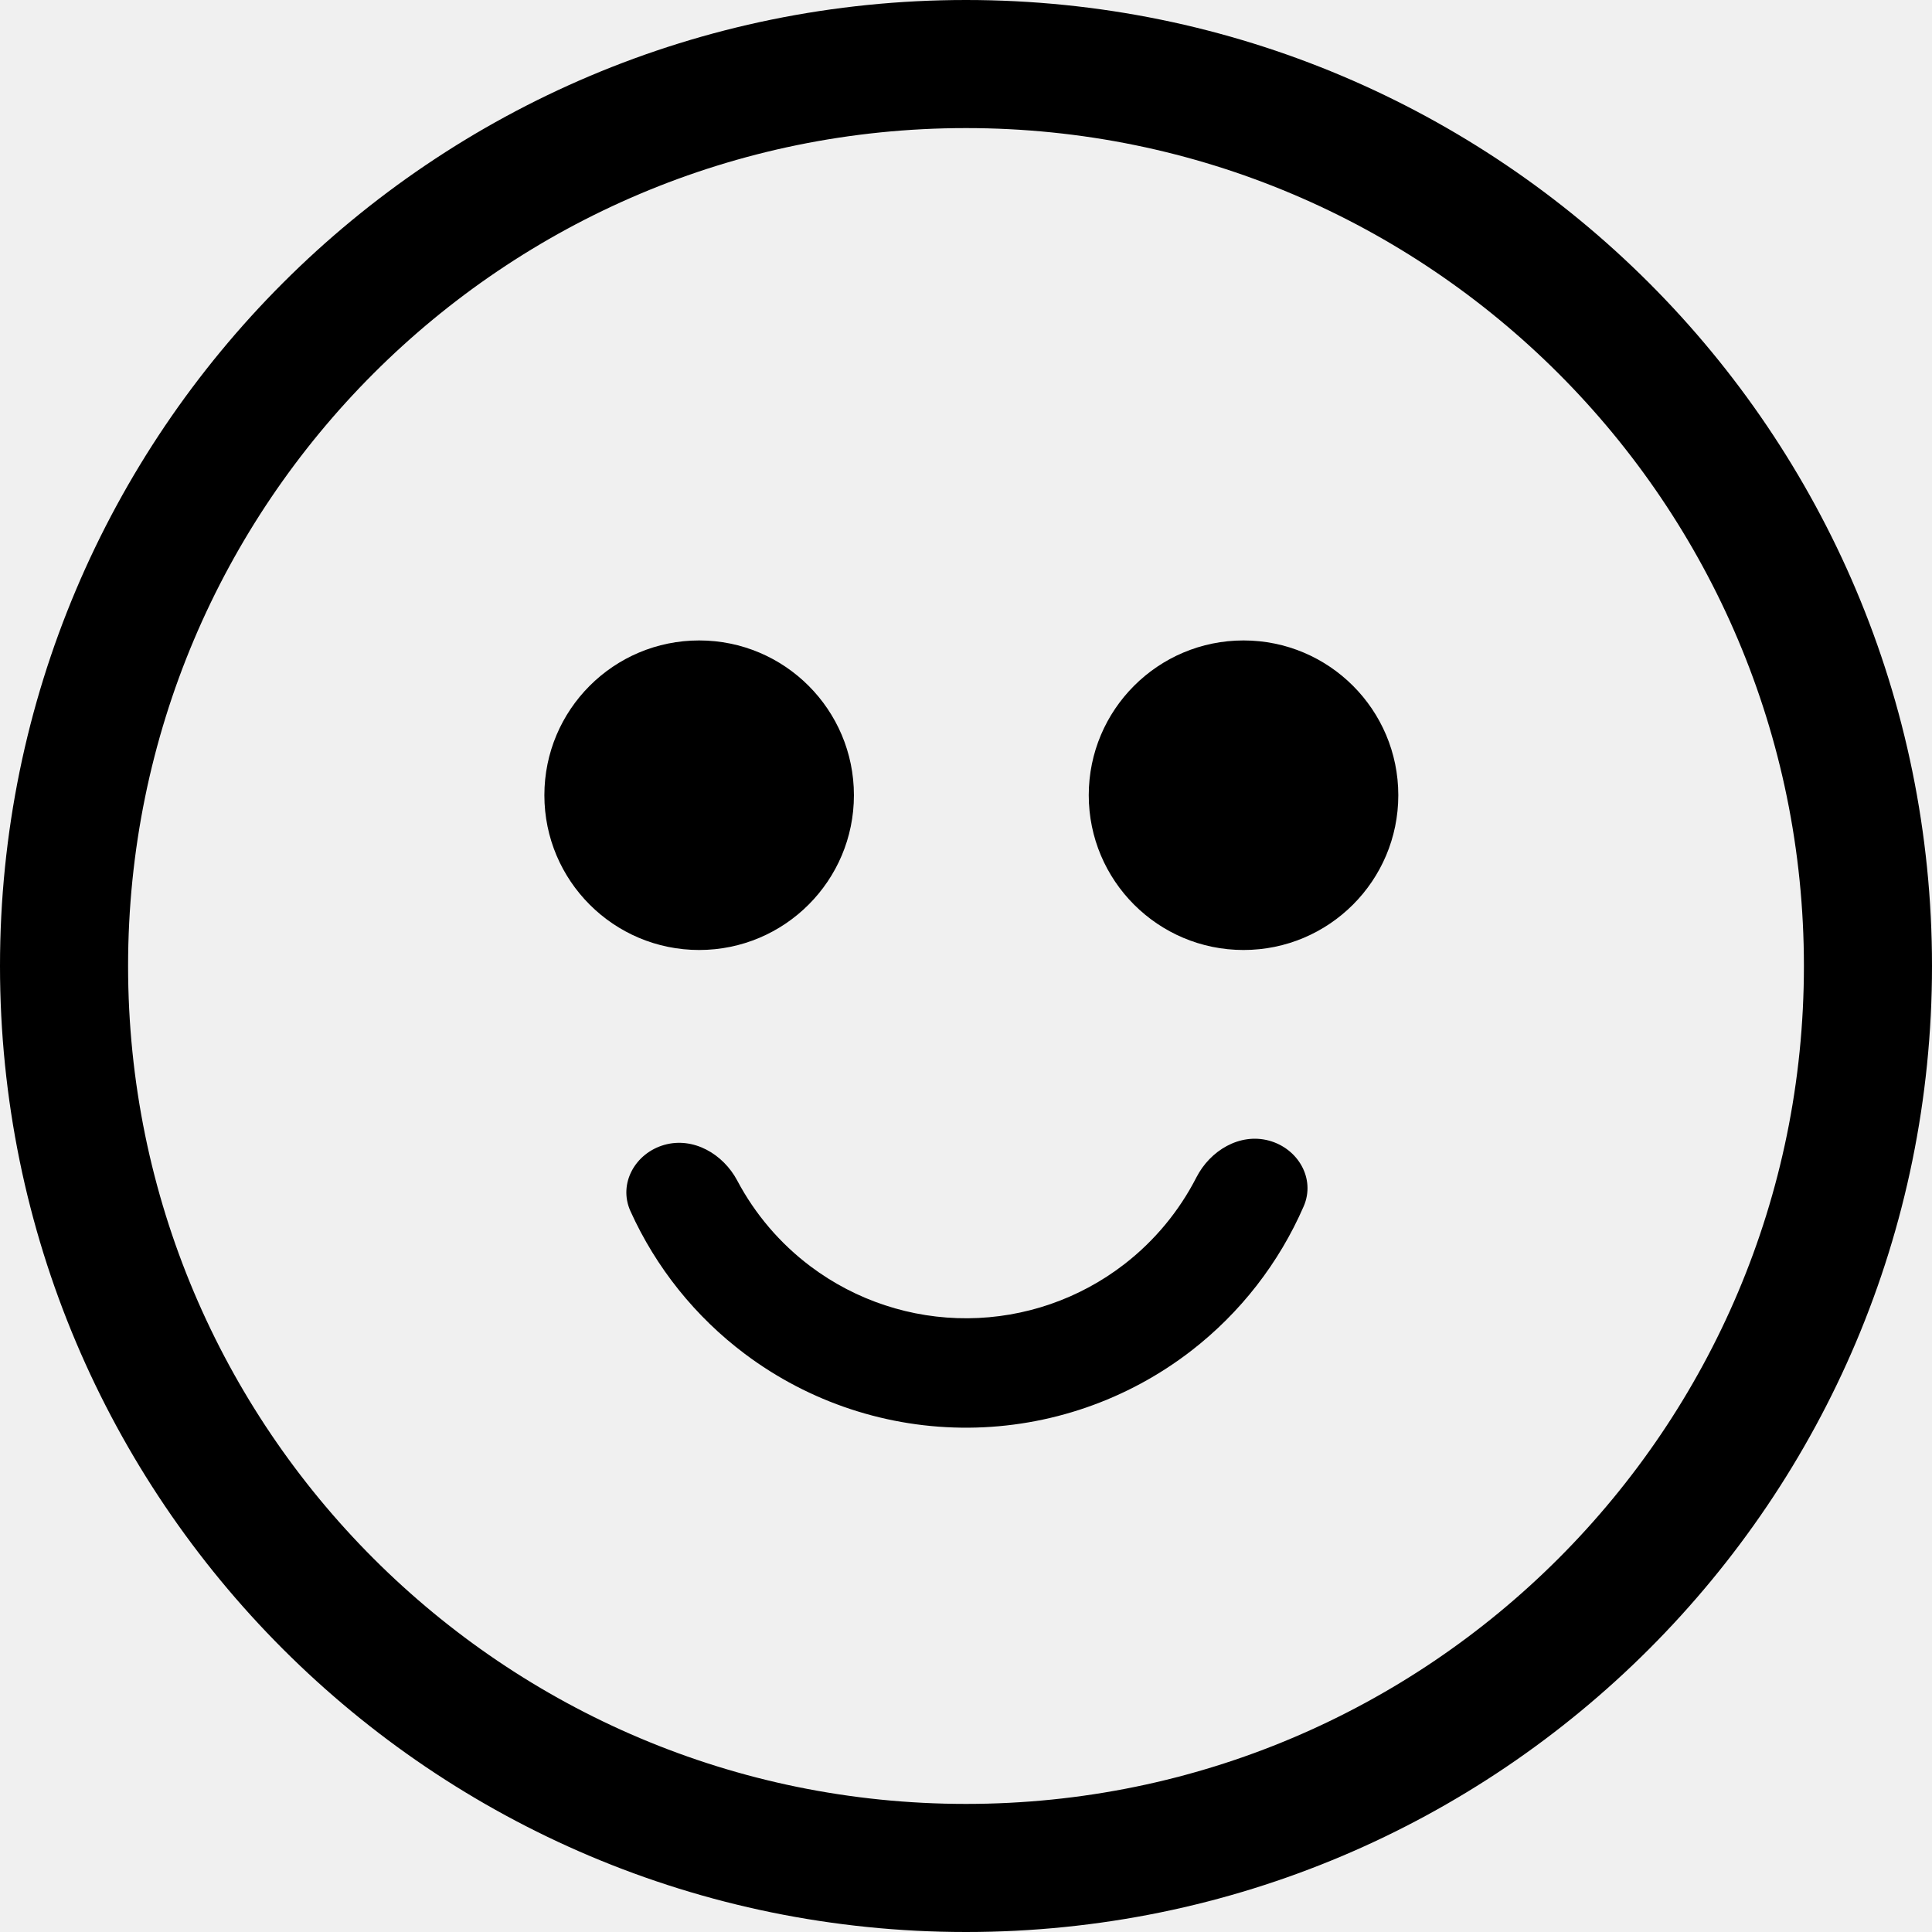
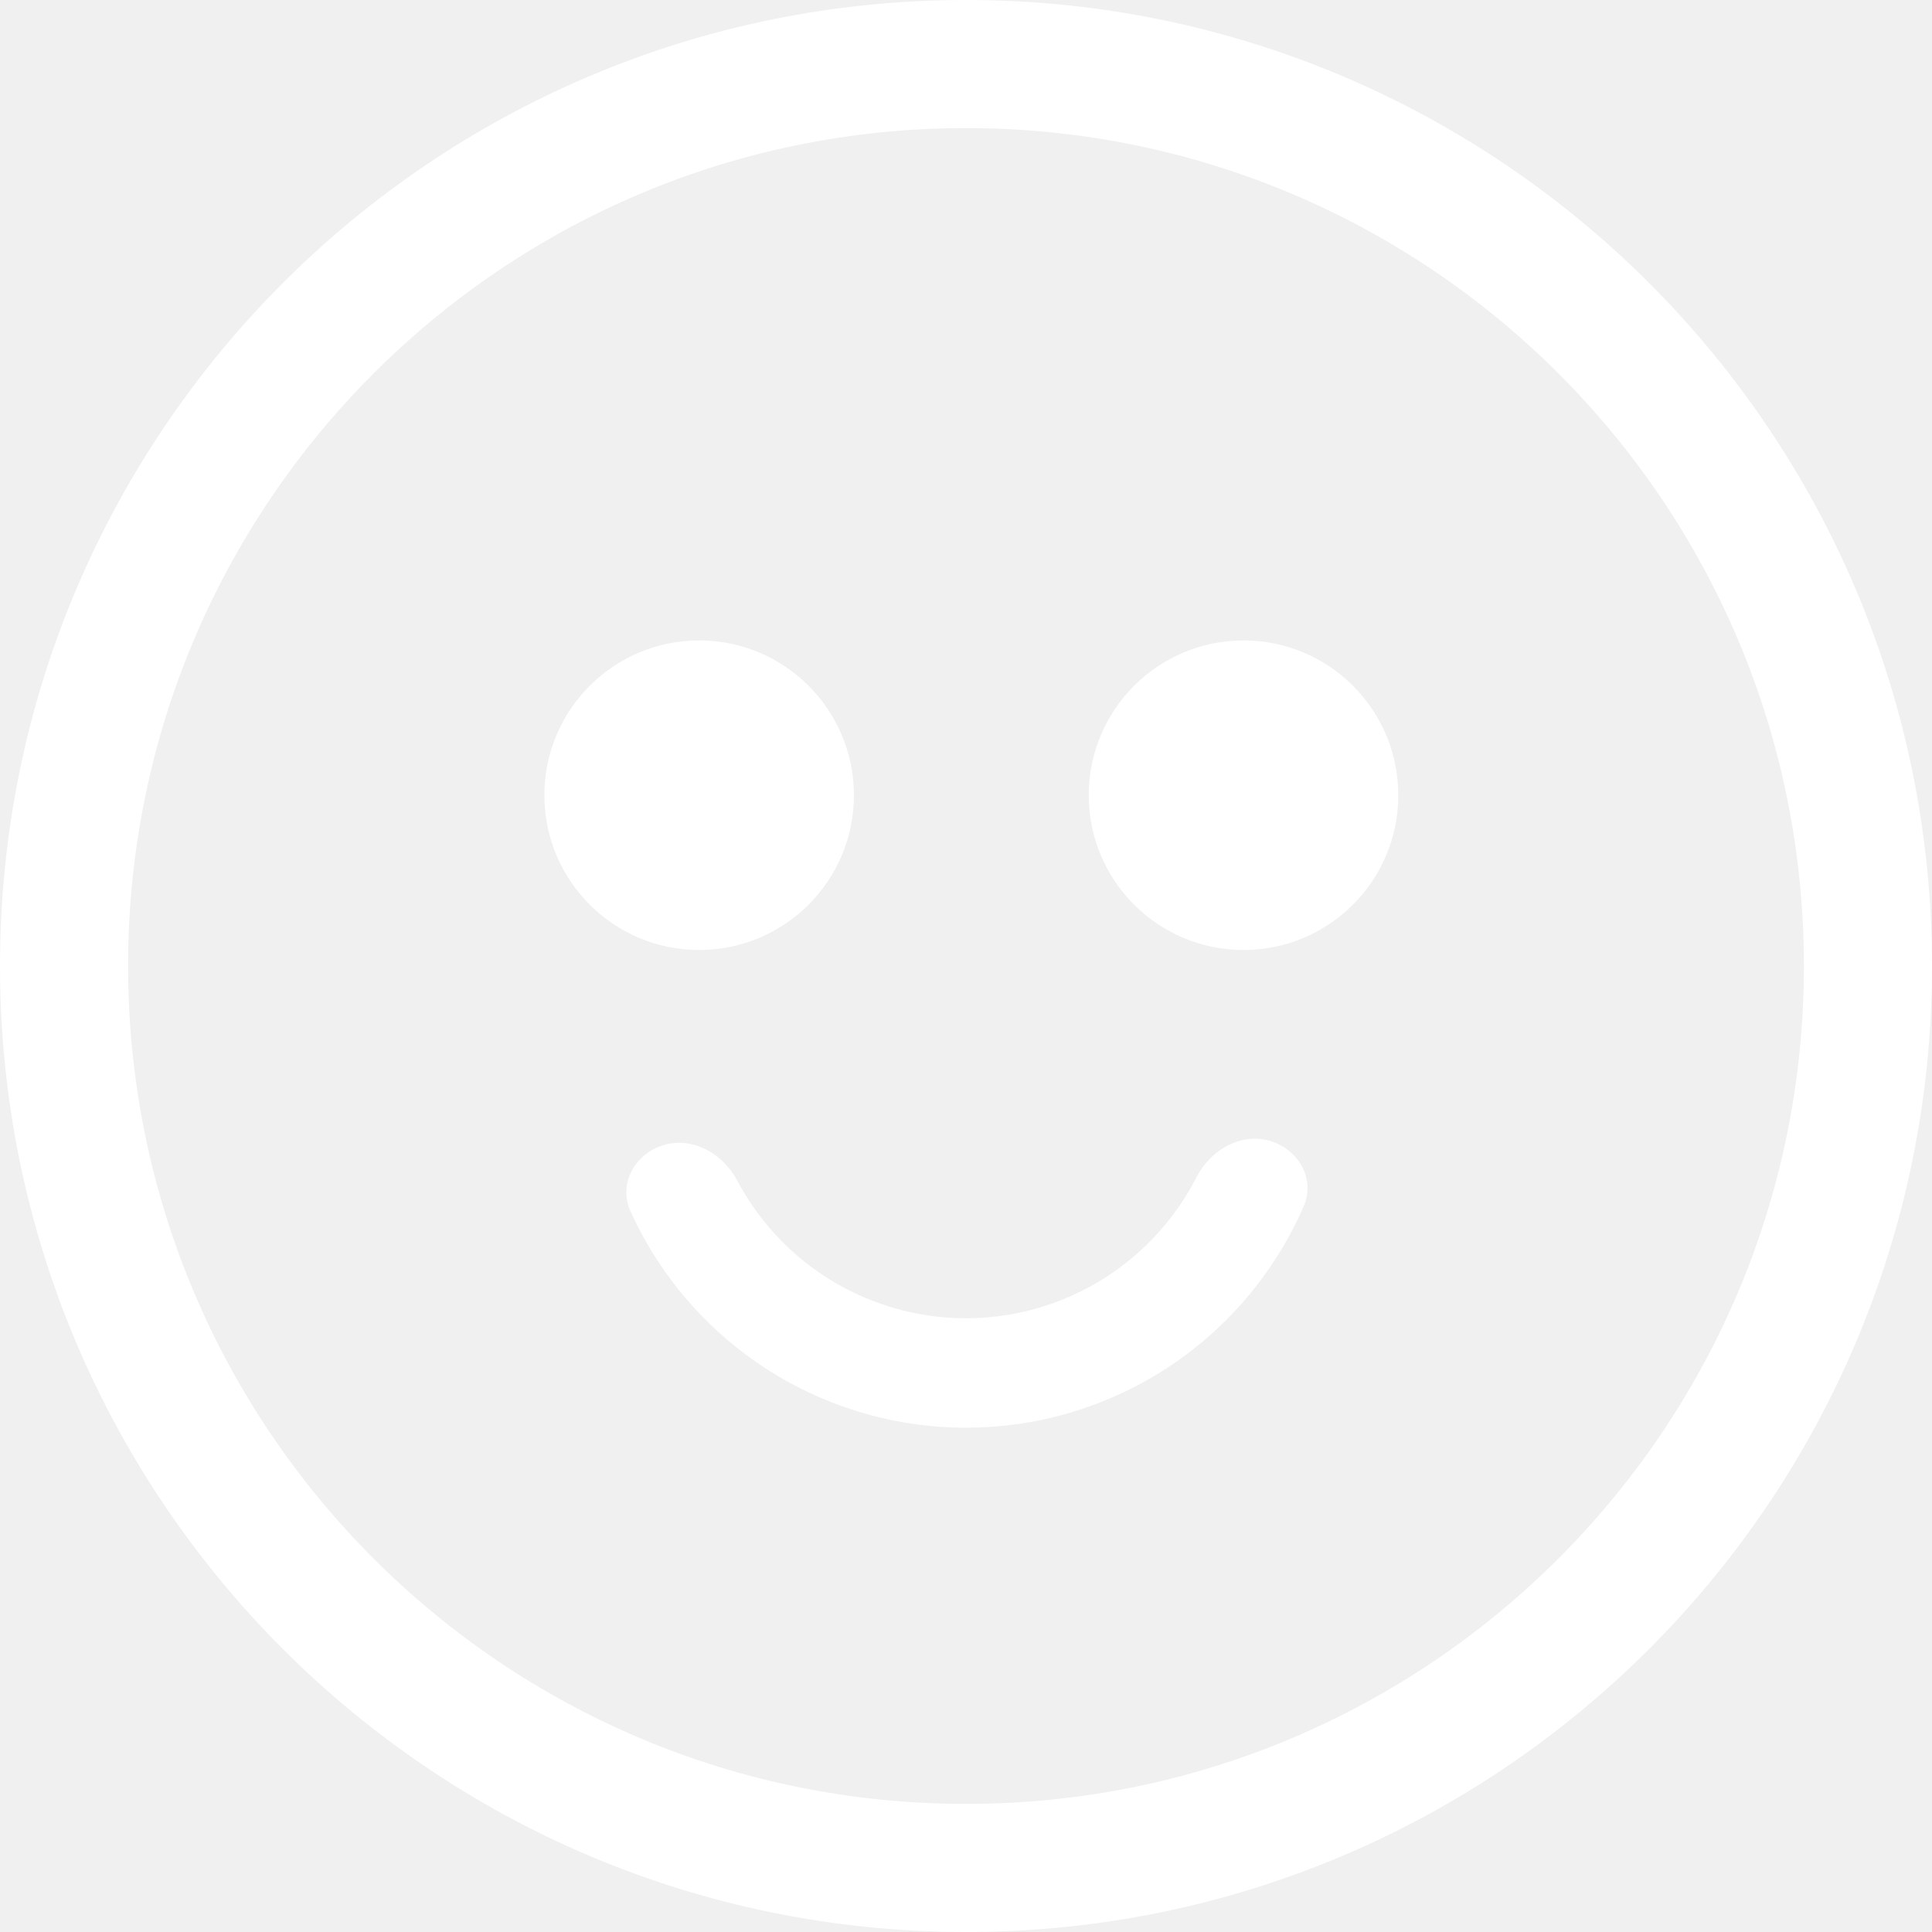
<svg xmlns="http://www.w3.org/2000/svg" width="181" height="181" viewBox="0 0 181 181" fill="none">
-   <circle cx="90.5" cy="90.5" r="84.5" stroke="black" stroke-width="12" />
-   <circle cx="65.5" cy="74.5" r="14.5" fill="black" />
-   <circle cx="116.5" cy="74.5" r="14.5" fill="black" />
-   <path d="M118.873 106.856C121.608 107.589 123.265 110.422 122.135 113.017C119.829 118.318 116.216 122.981 111.599 126.55C105.623 131.169 98.297 133.699 90.745 133.753C83.192 133.806 75.831 131.38 69.79 126.846C65.123 123.344 61.444 118.732 59.063 113.465C57.897 110.886 59.513 108.03 62.237 107.258V107.258C64.961 106.487 67.749 108.108 69.074 110.61C70.735 113.743 73.074 116.494 75.944 118.648C80.189 121.834 85.363 123.54 90.672 123.502C95.98 123.464 101.13 121.686 105.33 118.439C108.169 116.245 110.468 113.461 112.084 110.304C113.374 107.785 116.139 106.124 118.873 106.856V106.856Z" fill="black" />
+   <circle cx="90.5" cy="90.5" r="84.5" stroke="white" stroke-width="12" />
+   <circle cx="65.5" cy="74.5" r="14.5" fill="white" />
+   <circle cx="116.5" cy="74.5" r="14.5" fill="white" />
+   <path d="M118.873 106.856C121.608 107.589 123.265 110.422 122.135 113.017C119.829 118.318 116.216 122.981 111.599 126.55C105.623 131.169 98.297 133.699 90.745 133.753C83.192 133.806 75.831 131.38 69.79 126.846C65.123 123.344 61.444 118.732 59.063 113.465C57.897 110.886 59.513 108.03 62.237 107.258V107.258C64.961 106.487 67.749 108.108 69.074 110.61C70.735 113.743 73.074 116.494 75.944 118.648C80.189 121.834 85.363 123.54 90.672 123.502C95.98 123.464 101.13 121.686 105.33 118.439C108.169 116.245 110.468 113.461 112.084 110.304C113.374 107.785 116.139 106.124 118.873 106.856V106.856Z" fill="white" />
</svg>
